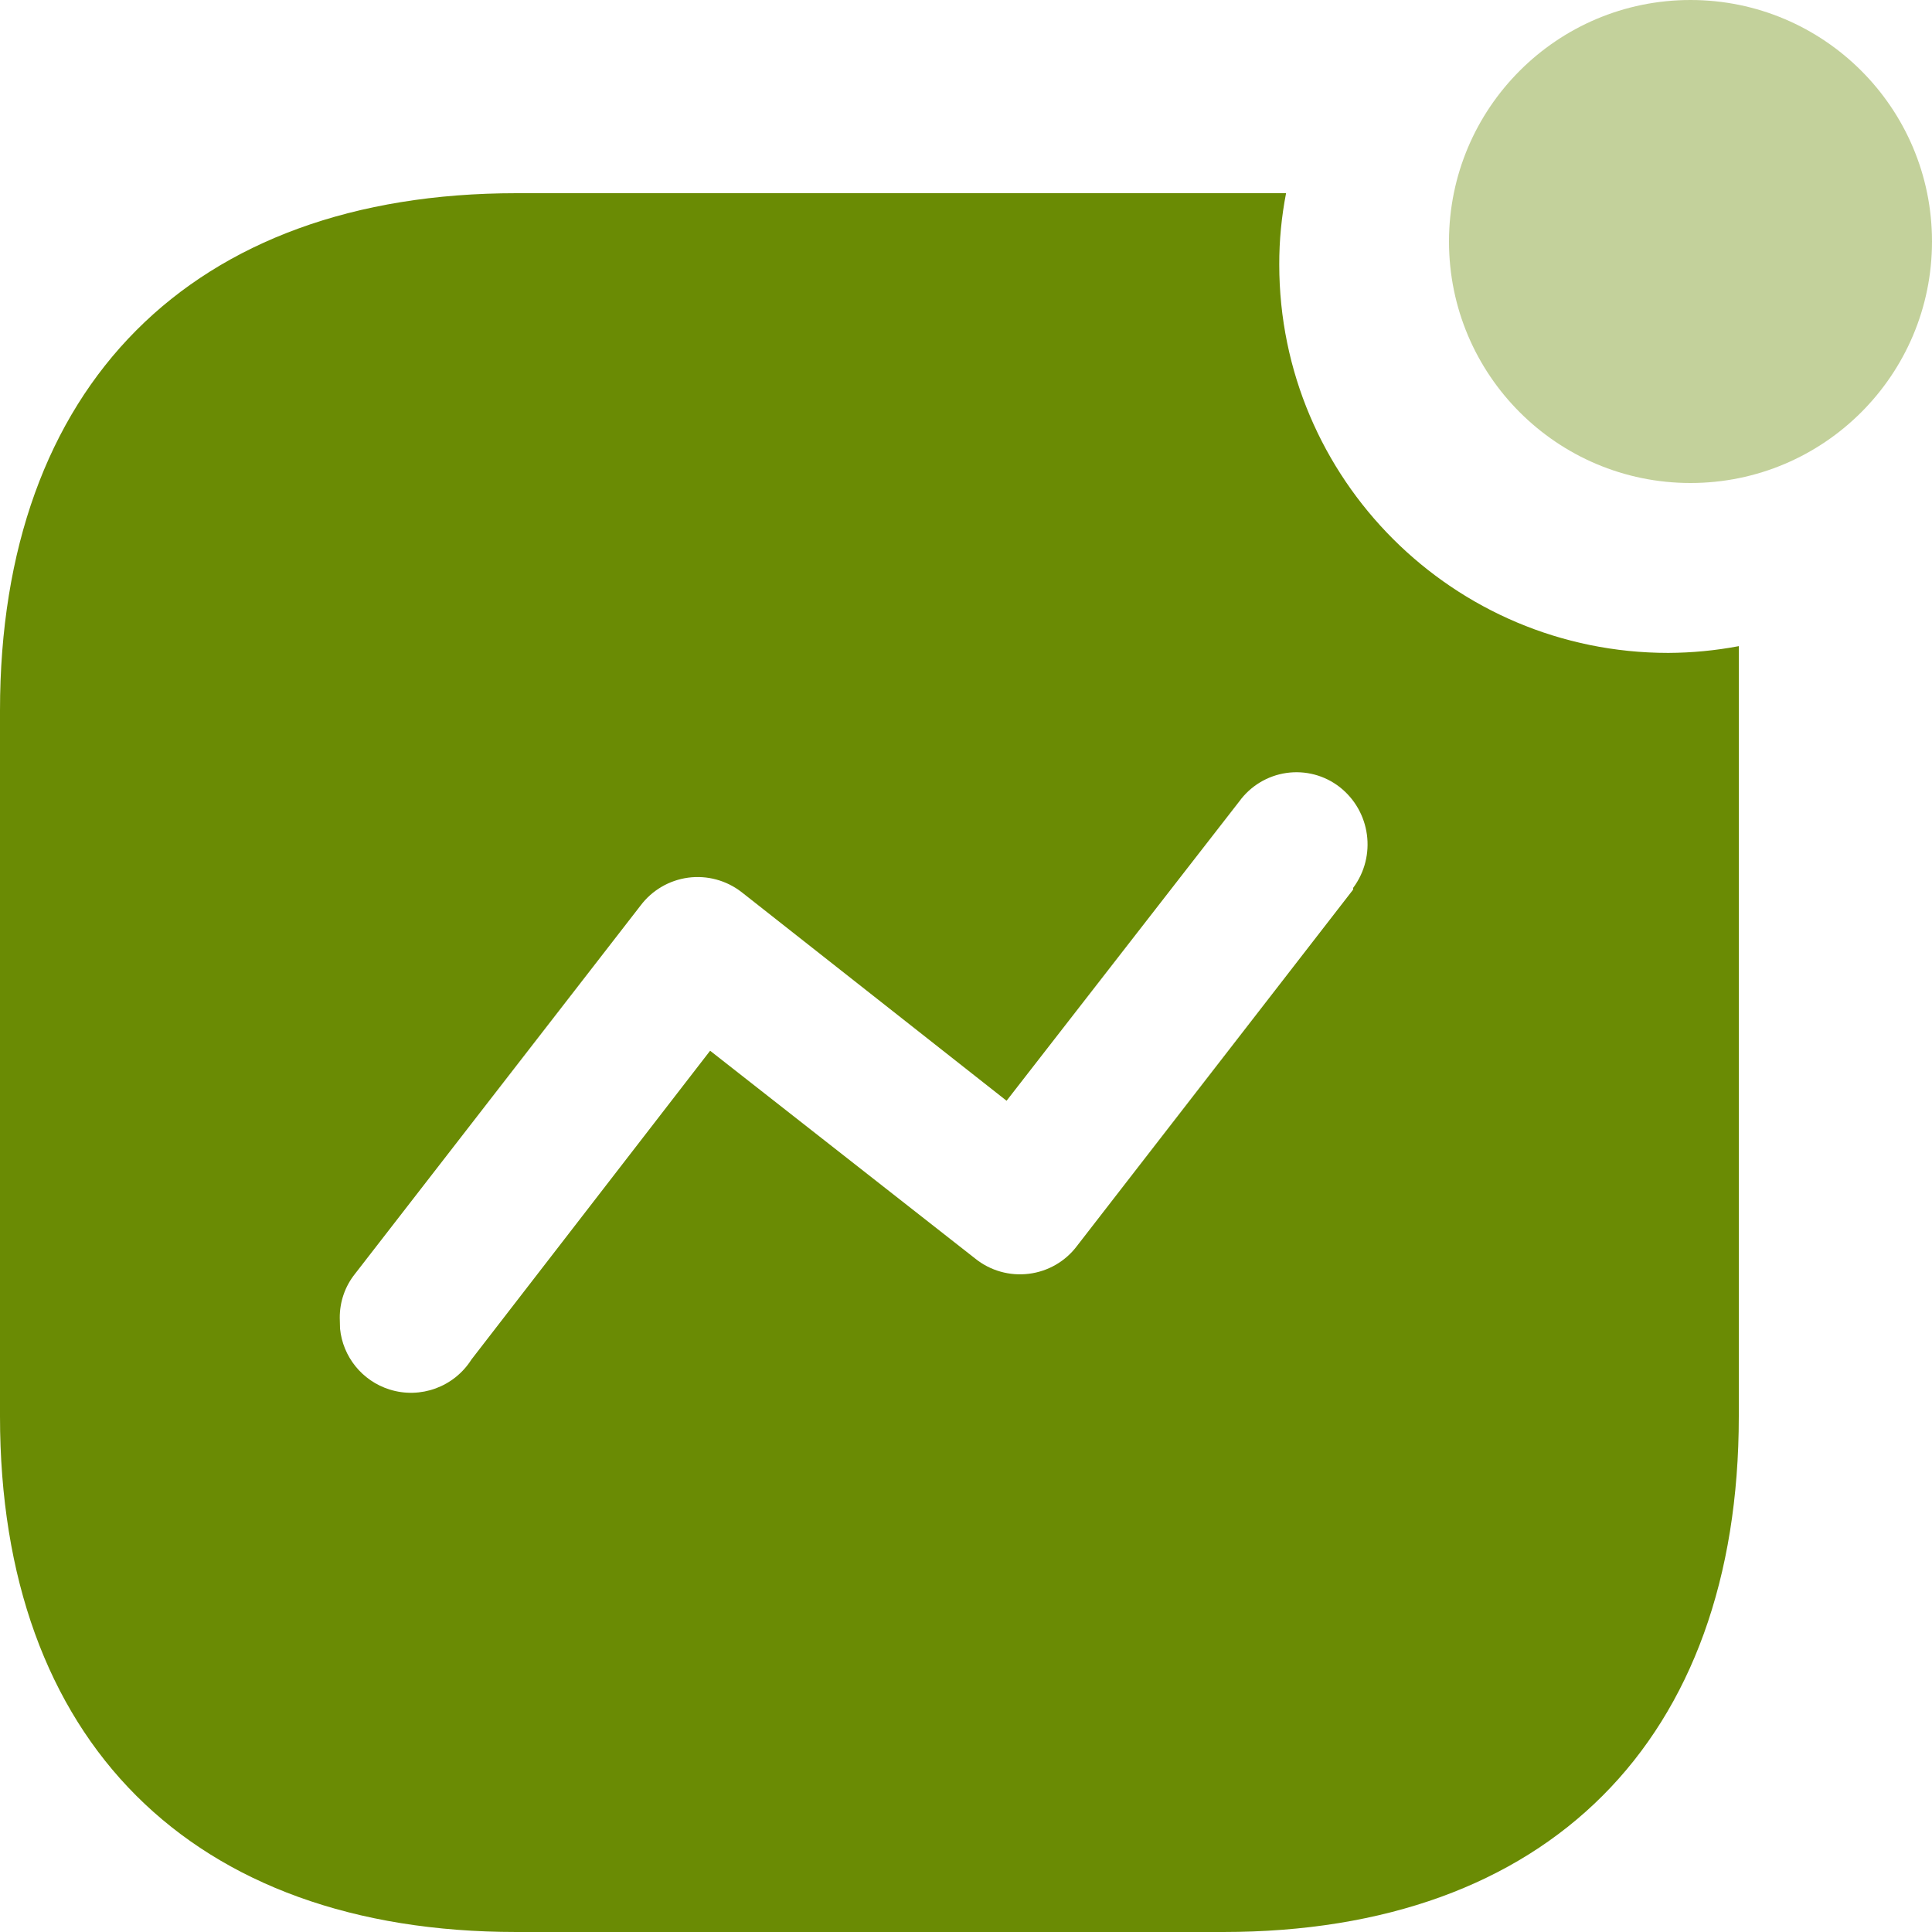
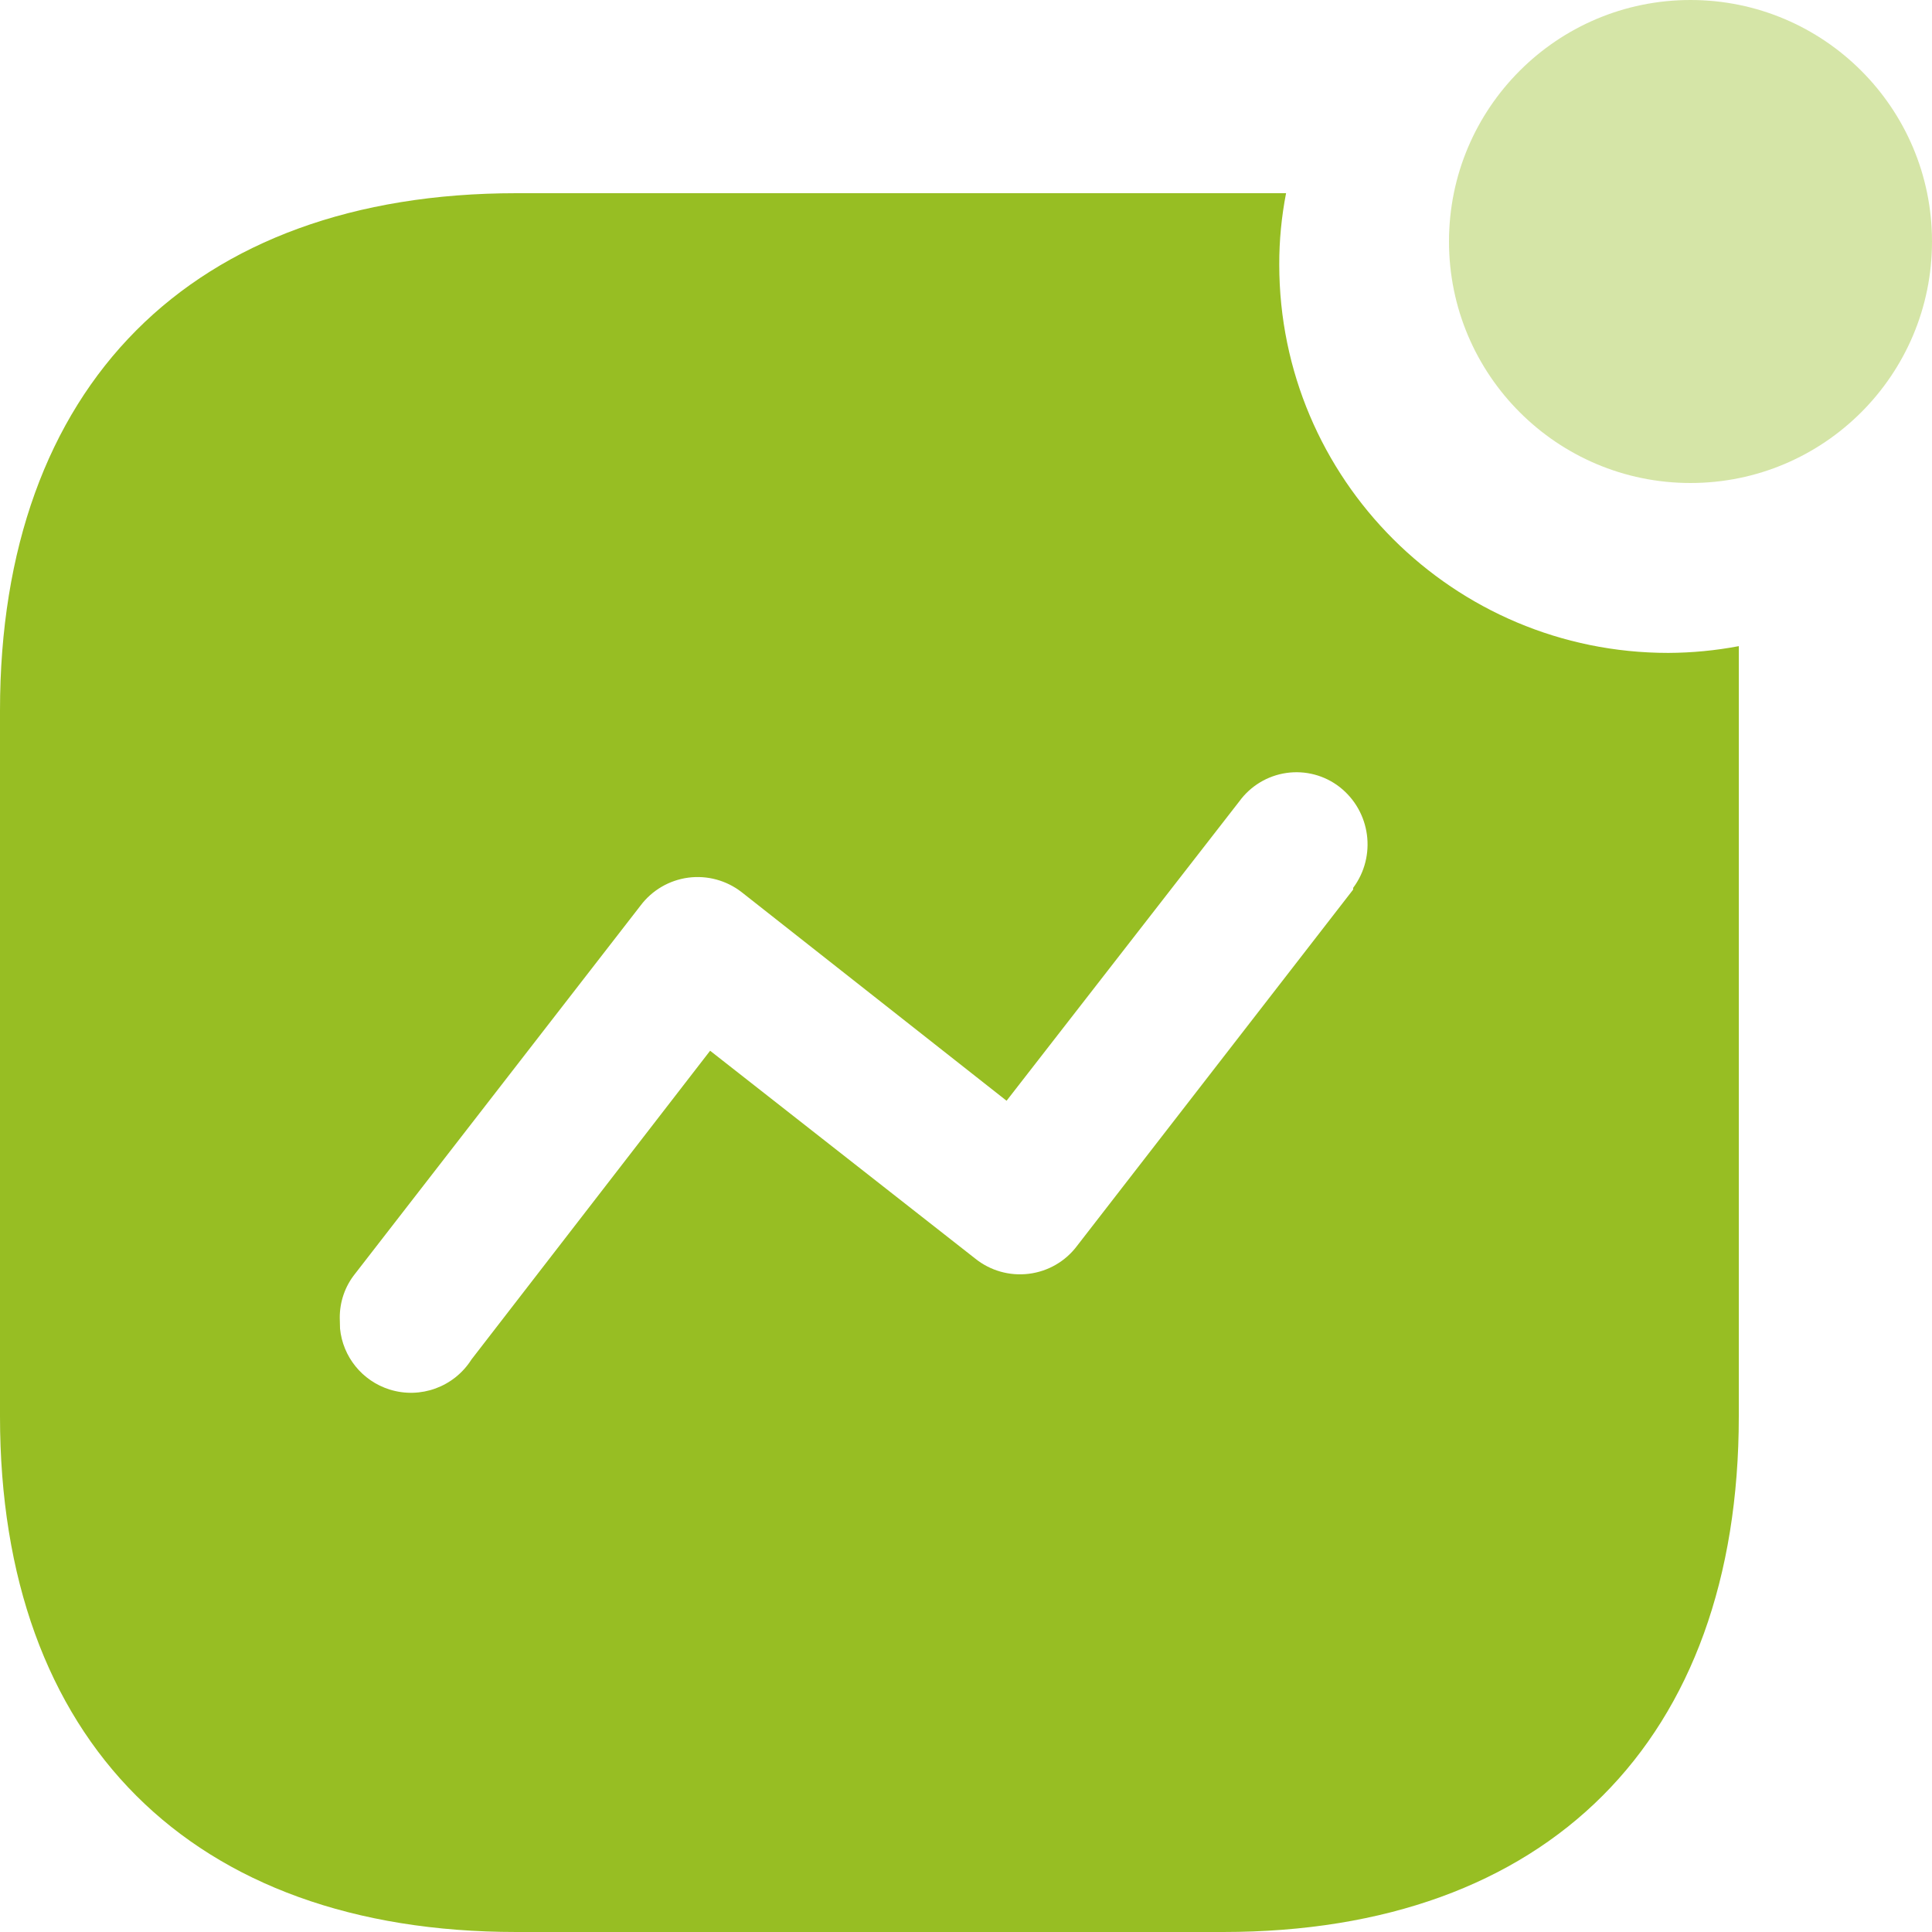
<svg xmlns="http://www.w3.org/2000/svg" width="36" height="36" viewBox="0 0 36 36" fill="none">
-   <path d="M23.964 3.6C23.879 4.038 23.836 4.482 23.837 4.928C23.837 8.925 27.083 12.166 31.086 12.166C31.527 12.164 31.967 12.122 32.4 12.04V26.391C32.4 32.428 28.839 36 22.792 36H9.623C3.561 36 0 32.428 0 26.391V13.241C0 7.204 3.561 3.6 9.623 3.6H23.964ZM24.181 14.39L23.97 14.403C23.618 14.454 23.302 14.645 23.093 14.932L18.756 20.511L13.818 16.623C13.536 16.404 13.177 16.307 12.823 16.354C12.468 16.402 12.148 16.59 11.934 16.876L6.616 23.735C6.429 23.968 6.329 24.259 6.331 24.557L6.336 24.756C6.387 25.278 6.745 25.729 7.258 25.891C7.835 26.073 8.462 25.843 8.785 25.332L13.232 19.579L18.171 23.451C18.451 23.677 18.812 23.78 19.171 23.735C19.529 23.691 19.854 23.503 20.07 23.214L25.214 16.576V16.544C25.654 15.953 25.542 15.118 24.961 14.664C24.68 14.446 24.322 14.352 23.97 14.403L24.181 14.39Z" fill="#6a8b04" />
-   <path opacity="0.4" d="M31.5 9C33.985 9 36 6.985 36 4.5C36 2.015 33.985 0 31.5 0C29.015 0 27 2.015 27 4.5C27 6.985 29.015 9 31.5 9Z" fill="#6a8b04" />
+   <path d="M23.964 3.6C23.879 4.038 23.836 4.482 23.837 4.928C23.837 8.925 27.083 12.166 31.086 12.166C31.527 12.164 31.967 12.122 32.4 12.04V26.391C32.4 32.428 28.839 36 22.792 36H9.623C3.561 36 0 32.428 0 26.391V13.241C0 7.204 3.561 3.6 9.623 3.6H23.964ZM24.181 14.39L23.97 14.403C23.618 14.454 23.302 14.645 23.093 14.932L18.756 20.511L13.818 16.623C13.536 16.404 13.177 16.307 12.823 16.354C12.468 16.402 12.148 16.59 11.934 16.876L6.616 23.735C6.429 23.968 6.329 24.259 6.331 24.557L6.336 24.756C6.387 25.278 6.745 25.729 7.258 25.891C7.835 26.073 8.462 25.843 8.785 25.332L13.232 19.579L18.171 23.451C18.451 23.677 18.812 23.78 19.171 23.735C19.529 23.691 19.854 23.503 20.07 23.214L25.214 16.576V16.544C25.654 15.953 25.542 15.118 24.961 14.664C24.68 14.446 24.322 14.352 23.97 14.403L24.181 14.39Z" fill="#97be23" />
+   <path opacity="0.4" d="M31.5 9C33.985 9 36 6.985 36 4.5C36 2.015 33.985 0 31.5 0C29.015 0 27 2.015 27 4.5C27 6.985 29.015 9 31.5 9Z" fill="#97be23" />
</svg>
